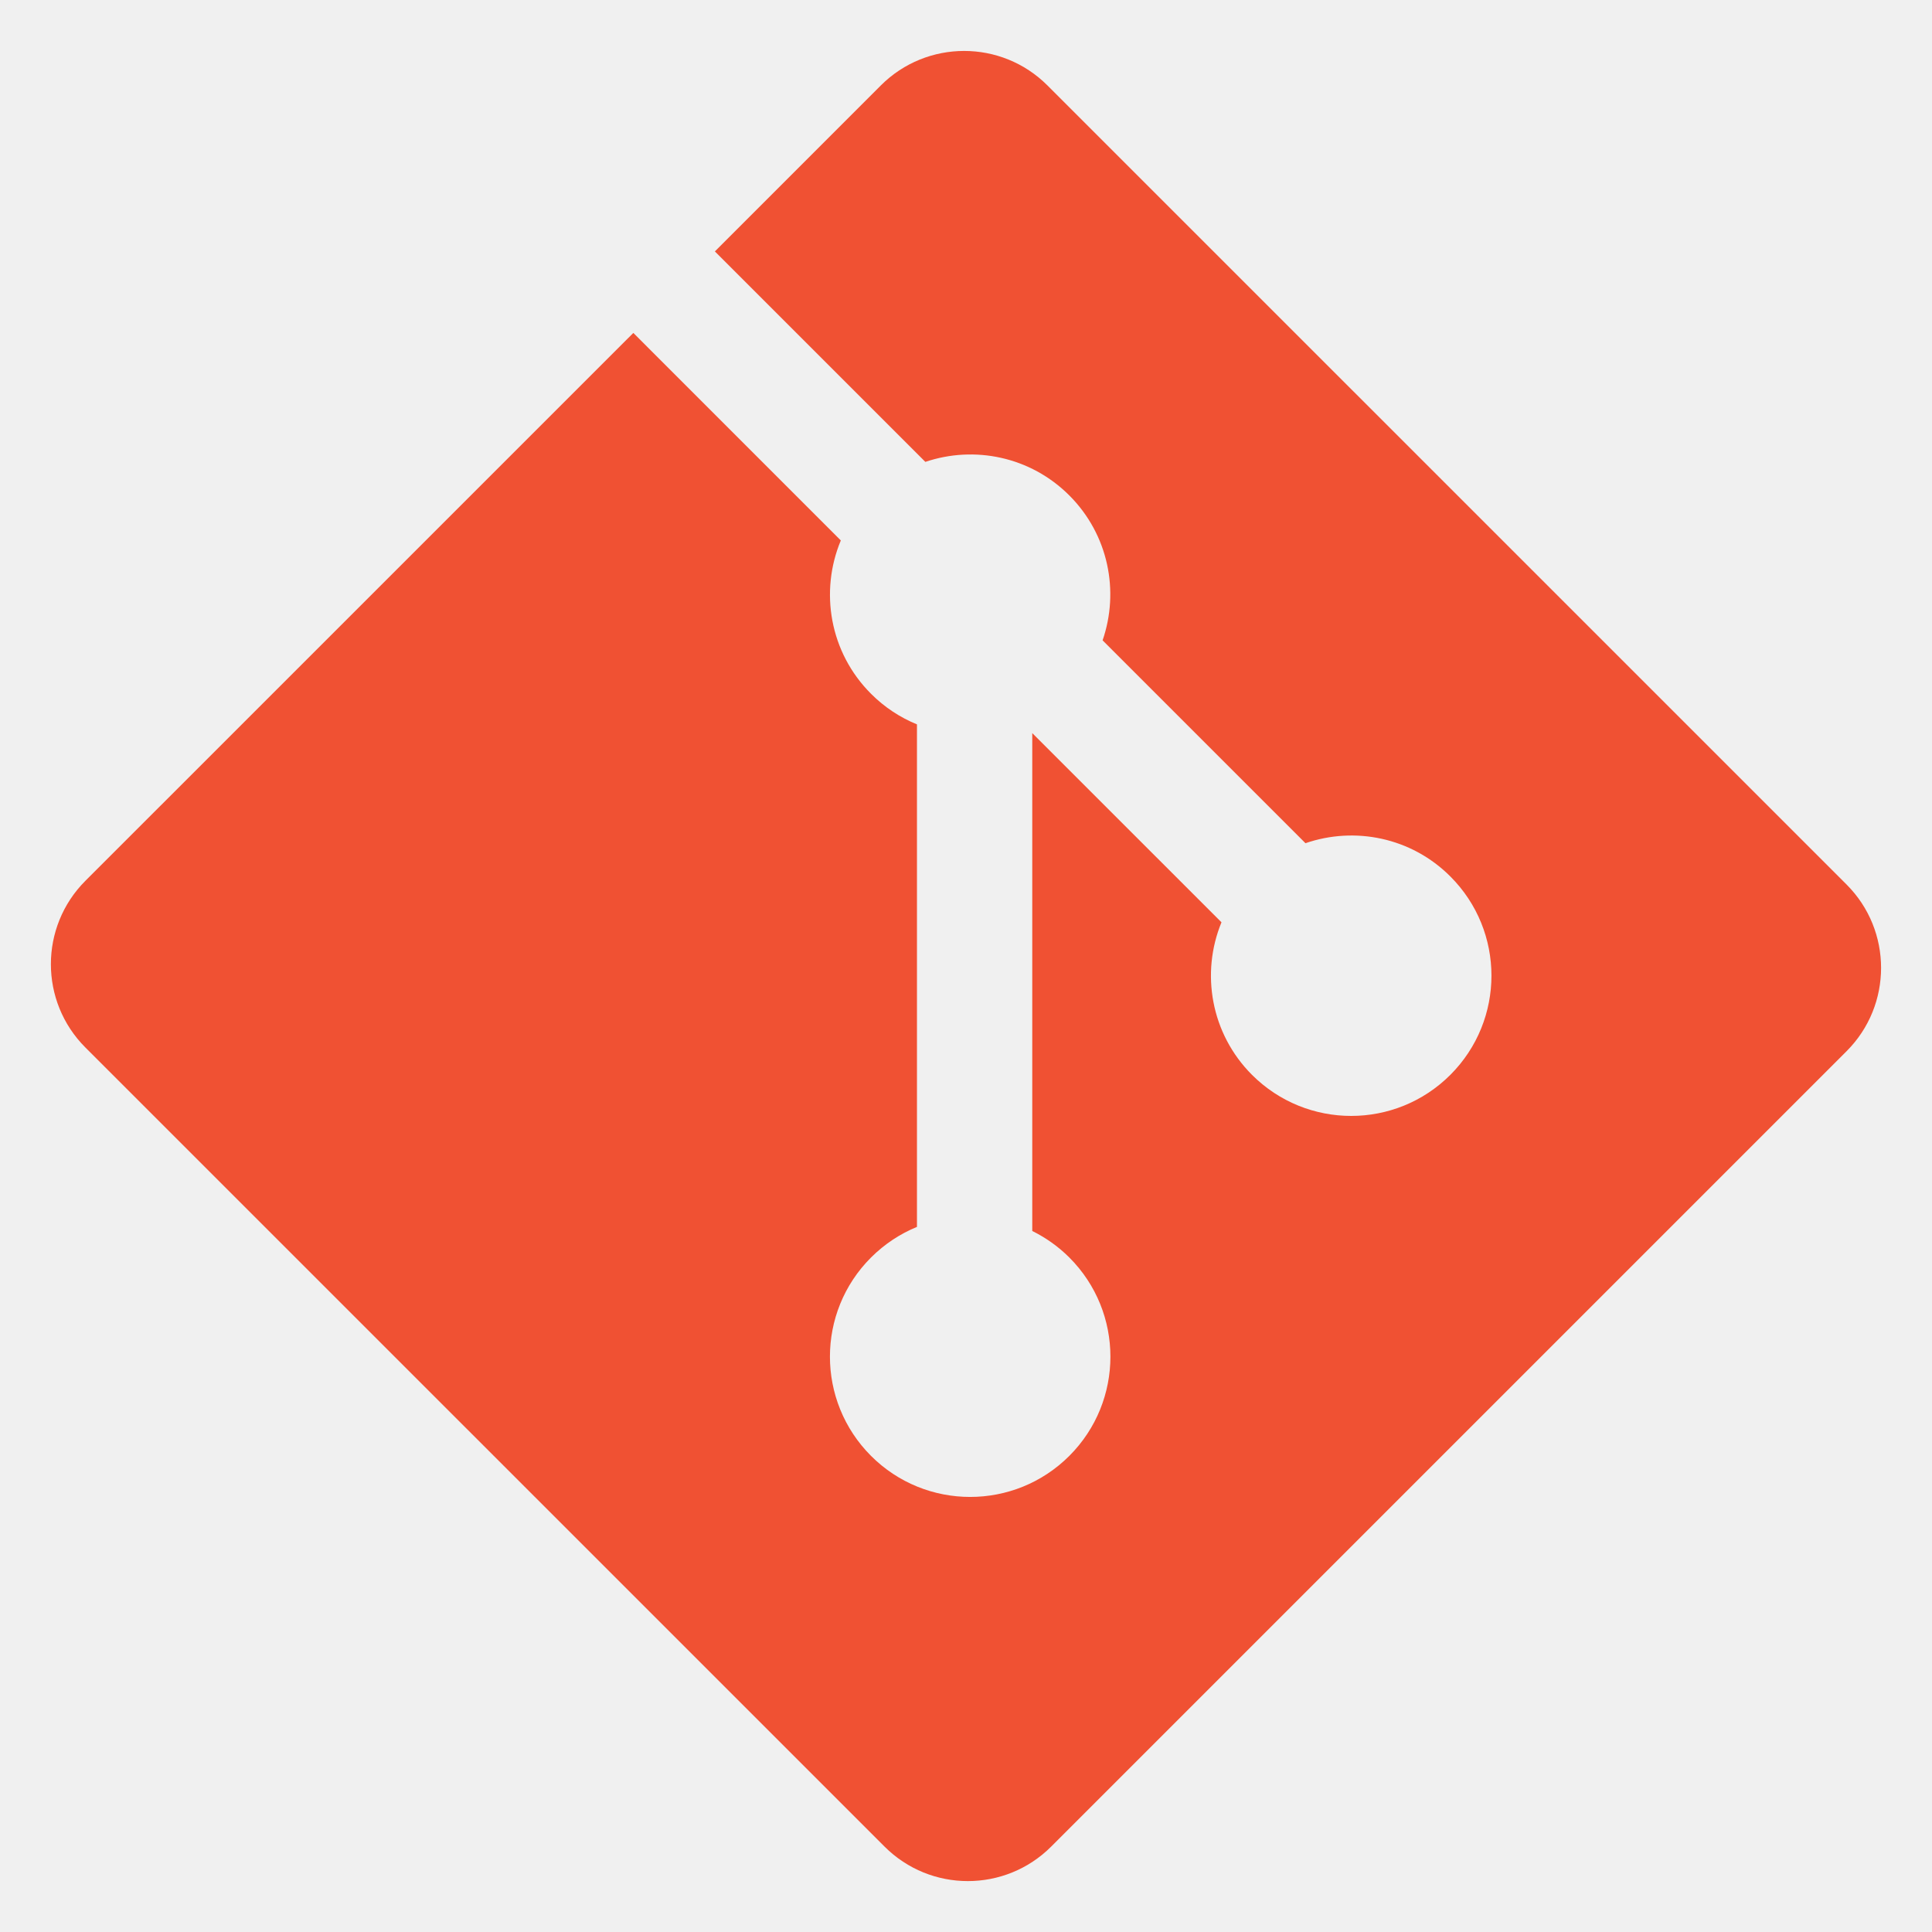
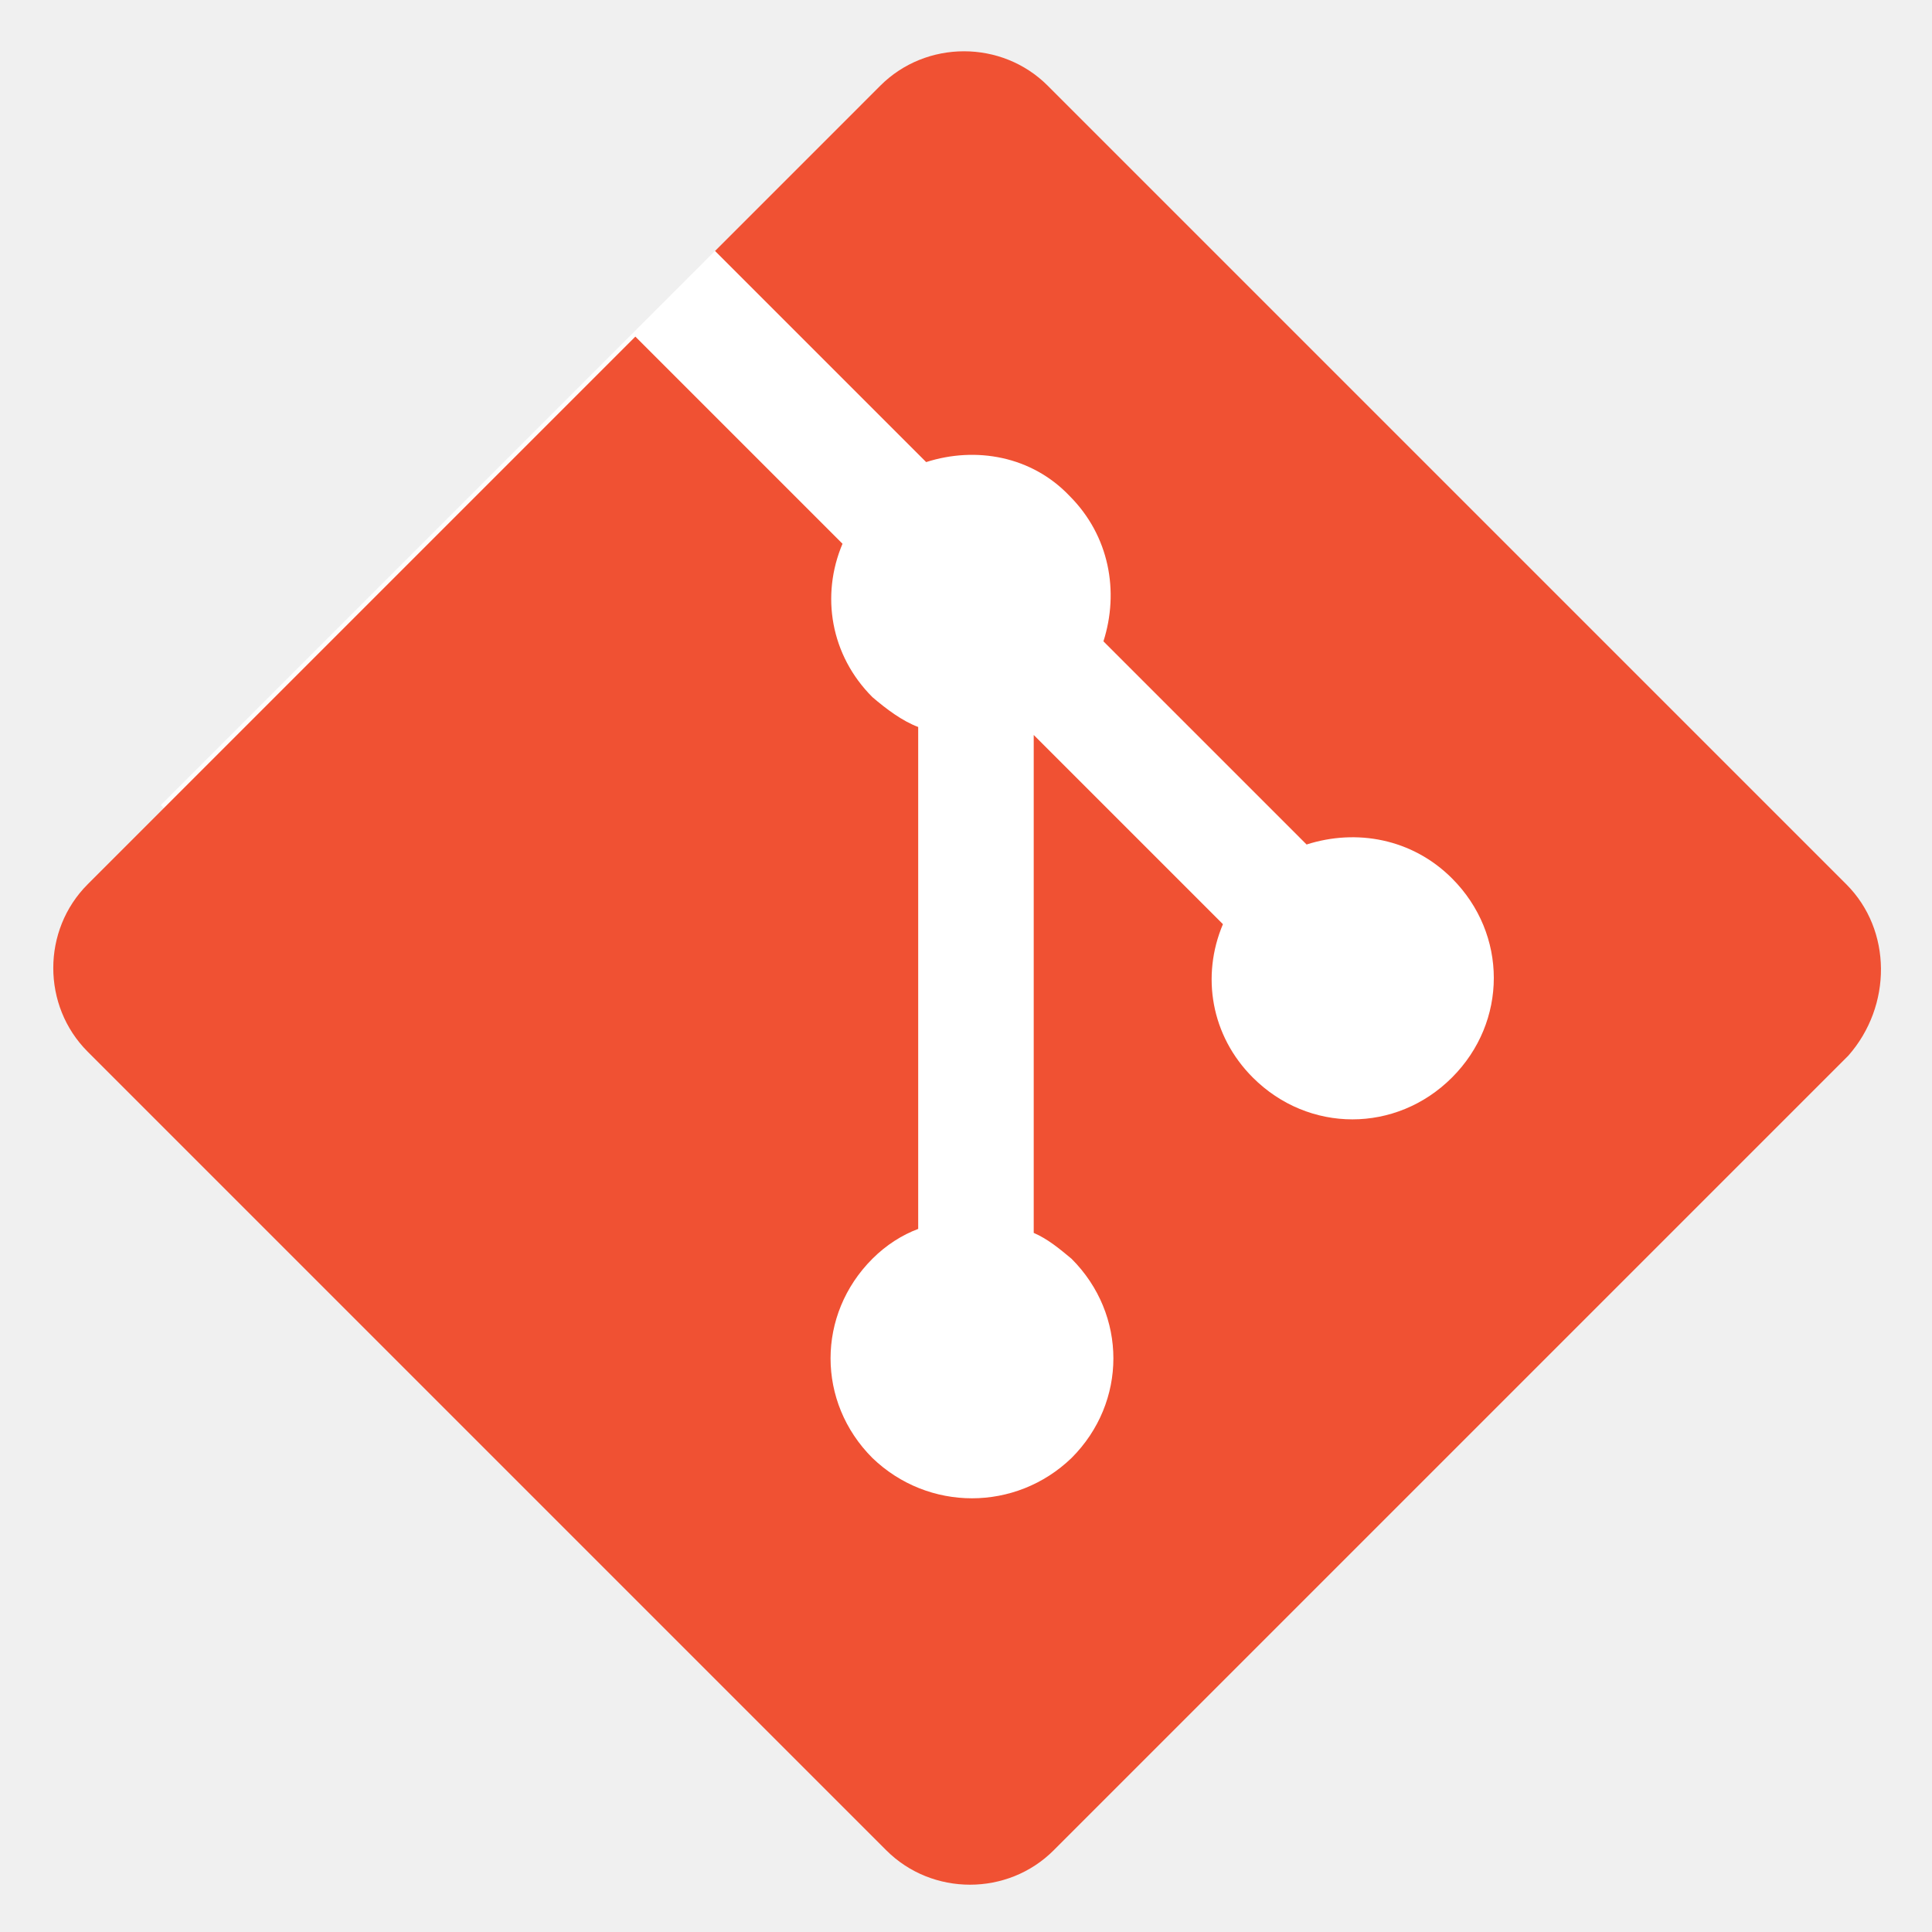
- <svg xmlns="http://www.w3.org/2000/svg" version="1.1" id="Layer_1" x="0px" y="0px" width="97px" height="97px" viewBox="0 0 97 97" enable-background="new 0 0 97 97" xml:space="preserve">
+ <svg xmlns="http://www.w3.org/2000/svg" version="1.1" id="Layer_1" x="0px" y="0px" viewBox="-239 240 97 97" style="enable-background:new -239 240 97 97;" xml:space="preserve">
+   <style type="text/css">
+ 	.st0{fill:#FFFFFF;}
+ 	.st1{fill:#F05133;}
+ </style>
+   <rect x="-223" y="261.4" transform="matrix(0.7071 0.7071 -0.7071 0.7071 146.7376 218.1244)" class="st0" width="66.1" height="49.7" />
  <g>
-     <path fill="#F05133" d="M92.71,44.408L52.591,4.291c-2.31-2.311-6.057-2.311-8.369,0l-8.33,8.332L46.459,23.19   c2.456-0.83,5.272-0.273,7.229,1.685c1.969,1.97,2.521,4.81,1.67,7.275l10.186,10.185c2.465-0.85,5.307-0.3,7.275,1.671   c2.75,2.75,2.75,7.206,0,9.958c-2.752,2.751-7.208,2.751-9.961,0c-2.068-2.07-2.58-5.11-1.531-7.658l-9.5-9.499v24.997   c0.67,0.332,1.303,0.774,1.861,1.332c2.75,2.75,2.75,7.206,0,9.959c-2.75,2.749-7.209,2.749-9.957,0c-2.75-2.754-2.75-7.21,0-9.959   c0.68-0.679,1.467-1.193,2.307-1.537V36.369c-0.84-0.344-1.625-0.853-2.307-1.537c-2.083-2.082-2.584-5.14-1.516-7.698   L31.798,16.715L4.288,44.222c-2.311,2.313-2.311,6.06,0,8.371l40.121,40.118c2.31,2.311,6.056,2.311,8.369,0L92.71,52.779   C95.021,50.468,95.021,46.719,92.71,44.408z" />
+     <path class="st1" d="M-146.3,284.4l-40.1-40.1c-2.3-2.3-6.1-2.3-8.4,0l-8.3,8.3l10.6,10.6c2.5-0.8,5.3-0.3,7.2,1.7   c2,2,2.5,4.8,1.7,7.3l10.2,10.2c2.5-0.8,5.3-0.3,7.3,1.7c2.8,2.8,2.8,7.2,0,10c-2.8,2.8-7.2,2.8-10,0c-2.1-2.1-2.6-5.1-1.5-7.7   l-9.5-9.5v25c0.7,0.3,1.3,0.8,1.9,1.3c2.8,2.8,2.8,7.2,0,10c-2.8,2.7-7.2,2.7-10,0c-2.8-2.8-2.8-7.2,0-10c0.7-0.7,1.5-1.2,2.3-1.5   v-25.2c-0.8-0.3-1.6-0.9-2.3-1.5c-2.1-2.1-2.6-5.1-1.5-7.7l-10.4-10.4l-27.5,27.5c-2.3,2.3-2.3,6.1,0,8.4l40.1,40.1   c2.3,2.3,6.1,2.3,8.4,0l39.9-39.9C-144,290.5-144,286.7-146.3,284.4z" />
  </g>
</svg>
